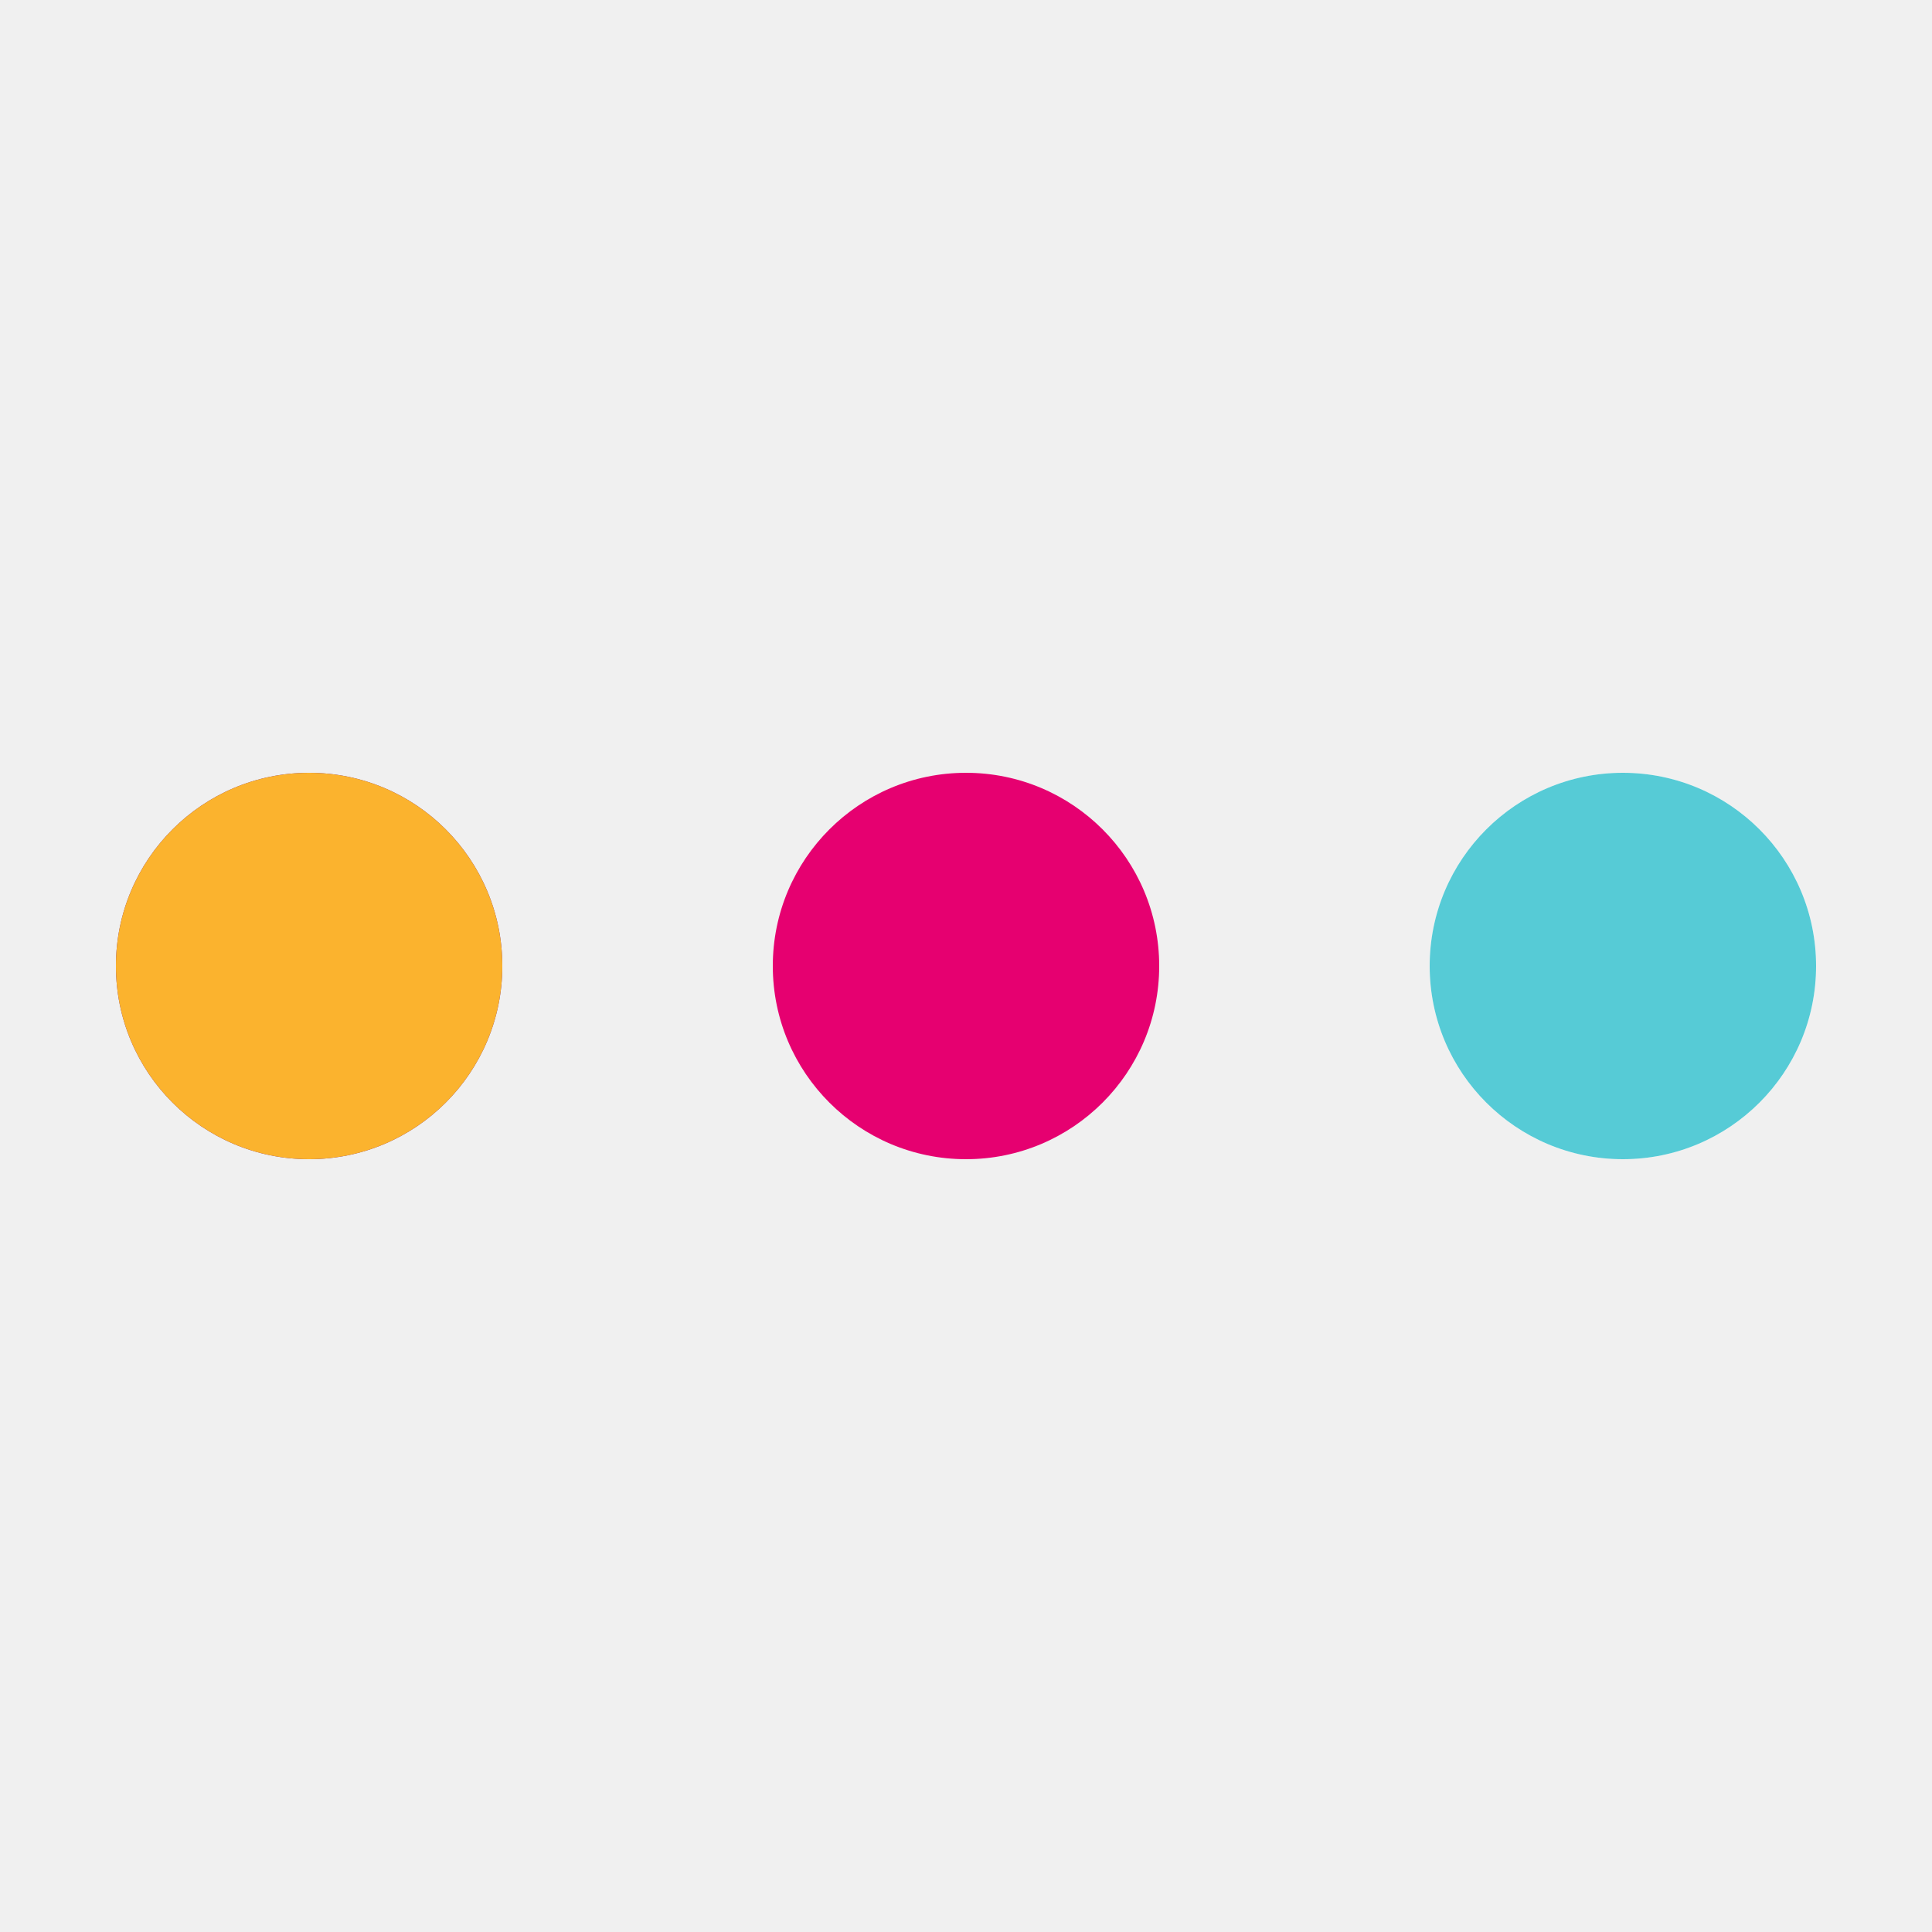
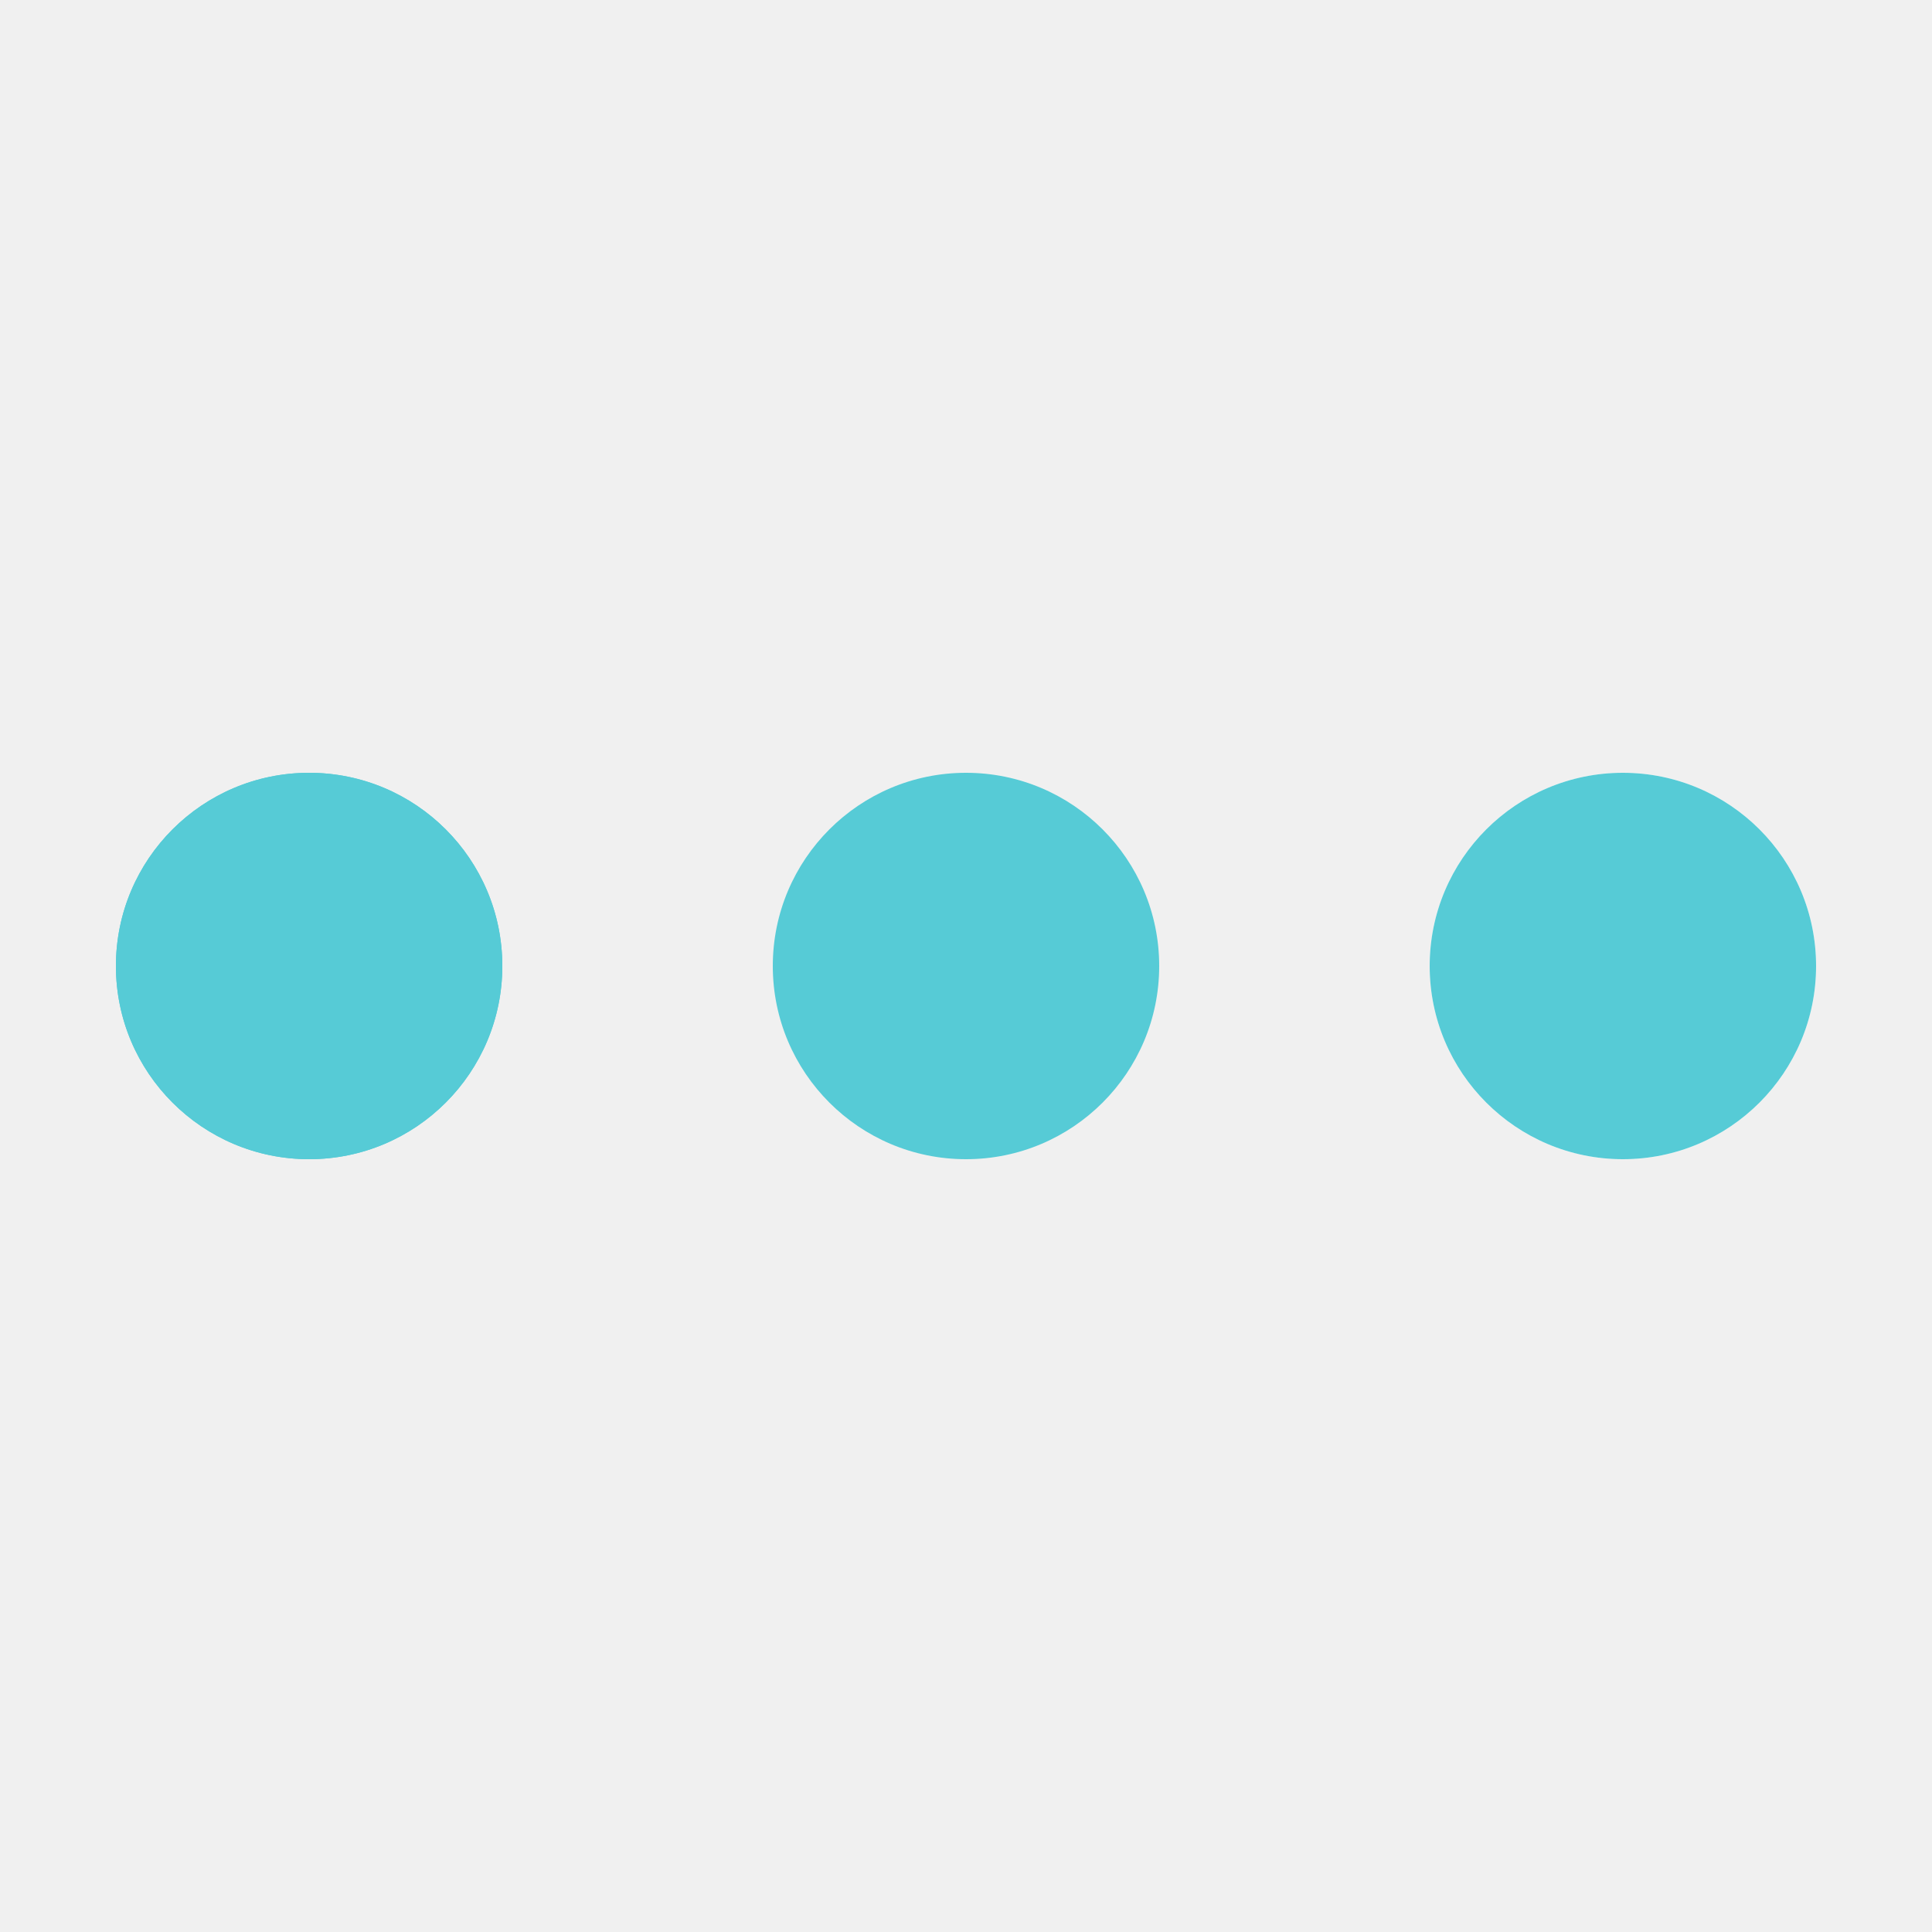
<svg xmlns="http://www.w3.org/2000/svg" style="margin: auto; display: block; shape-rendering: auto; animation-play-state: running; animation-delay: 0s;" width="194px" height="194px" viewBox="0 0 100 100" preserveAspectRatio="xMidYMid">
  <circle cx="84" cy="50" r="10" fill="#fff" style="animation-play-state: running; animation-delay: 0s;">
    <animate attributeName="r" repeatCount="indefinite" dur="0.543s" calcMode="spline" keyTimes="0;1" values="8;0" keySplines="0 0.5 0.5 1" begin="0s" style="animation-play-state: running; animation-delay: 0s;" />
-     <animate attributeName="fill" repeatCount="indefinite" dur="2.174s" calcMode="discrete" keyTimes="0;0.25;0.5;0.75;1" values="#6b207f;#fbb32e;#56cbd6;#e60070;#6b207f" begin="0s" style="animation-play-state: running; animation-delay: 0s;" />
+     <animate attributeName="fill" repeatCount="indefinite" dur="2.174s" calcMode="discrete" keyTimes="0;0.25;0.5;0.75;1" values="#56cbd6;#56cbd6;#56cbd6;#56cbd6;#56cbd6" begin="0s" style="animation-play-state: running; animation-delay: 0s;" />
  </circle>
-   <circle cx="16" cy="50" r="10" fill="#6b207f" style="animation-play-state: running; animation-delay: 0s;">
+   <circle cx="16" cy="50" r="10" fill="#56cbd6" style="animation-play-state: running; animation-delay: 0s;">
    <animate attributeName="r" repeatCount="indefinite" dur="2.174s" calcMode="spline" keyTimes="0;0.25;0.5;0.75;1" values="0;0;8;8;8" keySplines="0 0.5 0.5 1;0 0.5 0.5 1;0 0.5 0.5 1;0 0.5 0.5 1" begin="0s" style="animation-play-state: running; animation-delay: 0s;" />
    <animate attributeName="cx" repeatCount="indefinite" dur="2.174s" calcMode="spline" keyTimes="0;0.25;0.5;0.75;1" values="16;16;16;50;84" keySplines="0 0.5 0.5 1;0 0.5 0.5 1;0 0.5 0.5 1;0 0.5 0.5 1" begin="0s" style="animation-play-state: running; animation-delay: 0s;" />
  </circle>
-   <circle cx="50" cy="50" r="10" fill="#e60070" style="animation-play-state: running; animation-delay: 0s;">
+   <circle cx="50" cy="50" r="10" fill="#56cbd6" style="animation-play-state: running; animation-delay: 0s;">
    <animate attributeName="r" repeatCount="indefinite" dur="2.174s" calcMode="spline" keyTimes="0;0.25;0.5;0.75;1" values="0;0;8;8;8" keySplines="0 0.5 0.5 1;0 0.5 0.5 1;0 0.5 0.5 1;0 0.5 0.5 1" begin="-0.543s" style="animation-play-state: running; animation-delay: 0s;" />
    <animate attributeName="cx" repeatCount="indefinite" dur="2.174s" calcMode="spline" keyTimes="0;0.25;0.5;0.75;1" values="16;16;16;50;84" keySplines="0 0.5 0.5 1;0 0.5 0.5 1;0 0.5 0.5 1;0 0.5 0.5 1" begin="-0.543s" style="animation-play-state: running; animation-delay: 0s;" />
  </circle>
  <circle cx="84" cy="50" r="10" fill="#56cbd6" style="animation-play-state: running; animation-delay: 0s;">
    <animate attributeName="r" repeatCount="indefinite" dur="2.174s" calcMode="spline" keyTimes="0;0.25;0.5;0.75;1" values="0;0;8;8;8" keySplines="0 0.5 0.5 1;0 0.5 0.5 1;0 0.5 0.5 1;0 0.5 0.5 1" begin="-1.087s" style="animation-play-state: running; animation-delay: 0s;" />
    <animate attributeName="cx" repeatCount="indefinite" dur="2.174s" calcMode="spline" keyTimes="0;0.25;0.5;0.75;1" values="16;16;16;50;84" keySplines="0 0.5 0.5 1;0 0.5 0.5 1;0 0.5 0.5 1;0 0.5 0.5 1" begin="-1.087s" style="animation-play-state: running; animation-delay: 0s;" />
  </circle>
-   <circle cx="16" cy="50" r="10" fill="#fbb32e" style="animation-play-state: running; animation-delay: 0s;">
+   <circle cx="16" cy="50" r="10" fill="#56cbd6" style="animation-play-state: running; animation-delay: 0s;">
    <animate attributeName="r" repeatCount="indefinite" dur="2.174s" calcMode="spline" keyTimes="0;0.25;0.5;0.75;1" values="0;0;8;8;8" keySplines="0 0.5 0.5 1;0 0.5 0.5 1;0 0.5 0.5 1;0 0.5 0.5 1" begin="-1.63s" style="animation-play-state: running; animation-delay: 0s;" />
    <animate attributeName="cx" repeatCount="indefinite" dur="2.174s" calcMode="spline" keyTimes="0;0.25;0.5;0.75;1" values="16;16;16;50;84" keySplines="0 0.5 0.5 1;0 0.5 0.5 1;0 0.5 0.5 1;0 0.5 0.5 1" begin="-1.63s" style="animation-play-state: running; animation-delay: 0s;" />
  </circle>
</svg>
